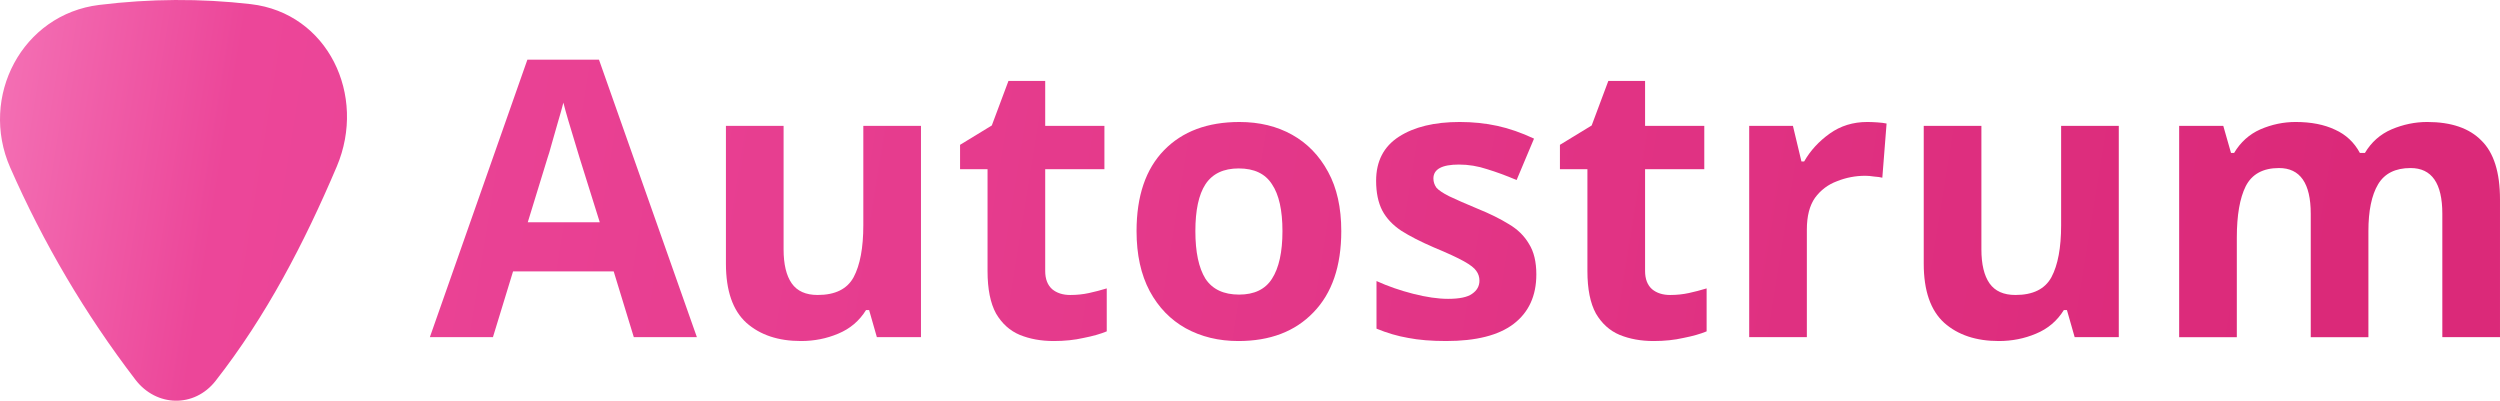
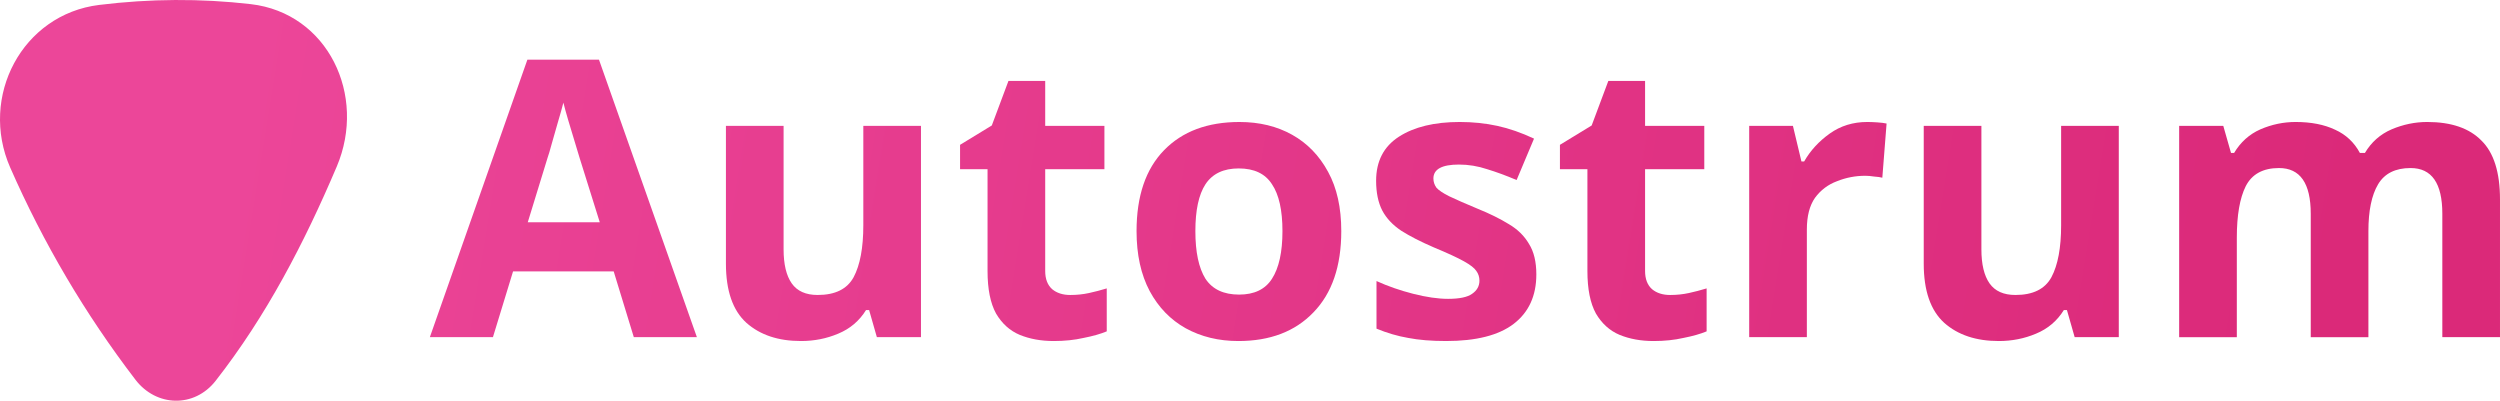
<svg xmlns="http://www.w3.org/2000/svg" xmlns:xlink="http://www.w3.org/1999/xlink" width="328.153mm" height="52.598mm" viewBox="0 0 328.153 52.598" version="1.1" id="svg8">
  <defs id="defs2">
+     <linearGradient id="linearGradient1050">
+       <stop style="stop-color:#ec4699;stop-opacity:1;" offset="0.1" id="stop1046" />
+       <stop style="stop-color:#db2979;stop-opacity:1;" offset="1" id="stop1048" />
+     </linearGradient>
    <linearGradient id="linearGradient1024">
      <stop style="stop-color:#f471b5;stop-opacity:1;" offset="0" id="stop1020" />
      <stop style="stop-color:#ec4699;stop-opacity:1;" offset="0.1" id="stop1115" />
      <stop style="stop-color:#db2979;stop-opacity:1;" offset="1" id="stop1022" />
    </linearGradient>
-     <linearGradient xlink:href="#linearGradient1024" id="linearGradient457" gradientUnits="userSpaceOnUse" x1="16.09" y1="95.789" x2="330.773" y2="146.678" gradientTransform="translate(1.924071,-79.54478)" />
+     <linearGradient xlink:href="#linearGradient1050" id="linearGradient457" gradientUnits="userSpaceOnUse" x1="16.09" y1="95.789" x2="330.773" y2="146.678" gradientTransform="translate(1.924071,-79.54478)" />
    <linearGradient xlink:href="#linearGradient1024" id="linearGradient459" gradientUnits="userSpaceOnUse" x1="16.09" y1="95.789" x2="330.773" y2="146.678" gradientTransform="translate(-7.071763,-79.5448)" />
    <linearGradient xlink:href="#linearGradient1024" id="linearGradient663" gradientUnits="userSpaceOnUse" gradientTransform="translate(-7.071763,-79.5448)" x1="16.09" y1="95.789" x2="330.773" y2="146.678" />
    <linearGradient xlink:href="#linearGradient1024" id="linearGradient665" gradientUnits="userSpaceOnUse" gradientTransform="translate(-7.071763,-79.5448)" x1="16.09" y1="95.789" x2="330.773" y2="146.678" />
    <linearGradient xlink:href="#linearGradient1024" id="linearGradient667" gradientUnits="userSpaceOnUse" gradientTransform="translate(-7.071763,-79.5448)" x1="16.09" y1="95.789" x2="330.773" y2="146.678" />
    <linearGradient xlink:href="#linearGradient1024" id="linearGradient669" gradientUnits="userSpaceOnUse" gradientTransform="translate(-7.071763,-79.5448)" x1="16.09" y1="95.789" x2="330.773" y2="146.678" />
    <linearGradient xlink:href="#linearGradient1024" id="linearGradient671" gradientUnits="userSpaceOnUse" gradientTransform="translate(-7.071763,-79.5448)" x1="16.09" y1="95.789" x2="330.773" y2="146.678" />
    <linearGradient xlink:href="#linearGradient1024" id="linearGradient673" gradientUnits="userSpaceOnUse" gradientTransform="translate(-7.071763,-79.5448)" x1="16.09" y1="95.789" x2="330.773" y2="146.678" />
    <linearGradient xlink:href="#linearGradient1024" id="linearGradient675" gradientUnits="userSpaceOnUse" gradientTransform="translate(-7.071763,-79.5448)" x1="16.09" y1="95.789" x2="330.773" y2="146.678" />
    <linearGradient xlink:href="#linearGradient1024" id="linearGradient677" gradientUnits="userSpaceOnUse" gradientTransform="translate(-7.071763,-79.5448)" x1="16.09" y1="95.789" x2="330.773" y2="146.678" />
    <linearGradient xlink:href="#linearGradient1024" id="linearGradient679" gradientUnits="userSpaceOnUse" gradientTransform="translate(-7.071763,-79.5448)" x1="16.09" y1="95.789" x2="330.773" y2="146.678" />
  </defs>
  <g id="layer1" transform="translate(-17.70105,-15.98227)">
-     <g id="g488">
-       <path id="path443" style="opacity:0.998;fill:url(#linearGradient457);fill-opacity:1;stroke-width:1.032;stroke-linejoin:round;paint-order:stroke fill markers" d="M 35.476,65.819 C 28.842,57.155 23.383,47.864 19.041,37.976 14.95,28.659 20.618,17.872 30.71,16.63 c 6.67,-0.821 13.31,-0.868 19.916,-0.103 10.095,1.17 15.257,11.954 11.275,21.325 -4.264,10.038 -9.246,19.614 -15.898,28.118 -2.788,3.565 -7.776,3.443 -10.528,-0.151 z" />
-       <g aria-label="Autostrum" id="text7417" style="font-size:50.8px;line-height:1.25;fill:url(#linearGradient459);stroke-width:0.265">
-         <path d="m 100.896,60.239 -2.642,-8.636 h -13.208 l -2.642,8.636 h -8.28 l 12.802,-36.424 h 9.398 l 12.852,36.424 z m -7.112,-23.52 q -0.254,-0.864 -0.66,-2.184 -0.406,-1.321 -0.813,-2.692 -0.406,-1.372 -0.66,-2.388 -0.254,1.016 -0.711,2.54 -0.406,1.473 -0.813,2.845 -0.356,1.321 -0.559,1.88 l -2.591,8.433 h 9.449 z" style="font-weight:bold;font-family:'Noto Sans';-inkscape-font-specification:'Noto Sans Bold';fill:url(#linearGradient663)" id="path578" />
-         <path d="m 138.59,32.502 v 27.737 h -5.791 l -1.016,-3.556 h -0.406 q -1.321,2.134 -3.658,3.099 -2.286,0.965 -4.877,0.965 -4.47,0 -7.163,-2.388 -2.692,-2.438 -2.692,-7.772 v -18.085 h 7.569 v 16.205 q 0,2.946 1.067,4.47 1.067,1.524 3.404,1.524 3.454,0 4.724,-2.337 1.27,-2.388 1.27,-6.807 v -13.056 z" style="font-weight:bold;font-family:'Noto Sans';-inkscape-font-specification:'Noto Sans Bold';fill:url(#linearGradient665)" id="path580" />
-         <path d="m 158.199,54.702 q 1.27,0 2.438,-0.254 1.168,-0.254 2.337,-0.61 v 5.639 q -1.219,0.508 -3.048,0.864 -1.778,0.406 -3.912,0.406 -2.489,0 -4.47,-0.813 -1.93,-0.813 -3.099,-2.794 -1.118,-2.032 -1.118,-5.588 v -13.36 h -3.607 v -3.2 l 4.166,-2.54 2.184,-5.842 h 4.826 v 5.893 h 7.772 v 5.69 h -7.772 v 13.36 q 0,1.575 0.914,2.388 0.914,0.762 2.388,0.762 z" style="font-weight:bold;font-family:'Noto Sans';-inkscape-font-specification:'Noto Sans Bold';fill:url(#linearGradient667)" id="path582" />
-         <path d="m 193.759,46.32 q 0,6.909 -3.658,10.668 -3.607,3.759 -9.855,3.759 -3.861,0 -6.909,-1.676 -2.997,-1.676 -4.724,-4.877 -1.727,-3.251 -1.727,-7.874 0,-6.909 3.607,-10.617 3.607,-3.708 9.906,-3.708 3.912,0 6.909,1.676 2.997,1.676 4.724,4.877 1.727,3.15 1.727,7.772 z m -19.152,0 q 0,4.115 1.321,6.248 1.372,2.083 4.42,2.083 2.997,0 4.318,-2.083 1.372,-2.134 1.372,-6.248 0,-4.115 -1.372,-6.147 -1.321,-2.083 -4.369,-2.083 -2.997,0 -4.369,2.083 -1.321,2.032 -1.321,6.147 z" style="font-weight:bold;font-family:'Noto Sans';-inkscape-font-specification:'Noto Sans Bold';fill:url(#linearGradient669)" id="path584" />
-         <path d="m 219.362,52.009 q 0,4.216 -2.997,6.502 -2.946,2.235 -8.839,2.235 -2.896,0 -4.978,-0.406 -2.083,-0.356 -4.166,-1.219 v -6.248 q 2.235,1.016 4.826,1.676 2.591,0.66 4.572,0.66 2.235,0 3.15,-0.66 0.965,-0.66 0.965,-1.727 0,-0.711 -0.406,-1.27 -0.356,-0.559 -1.626,-1.27 -1.27,-0.711 -3.962,-1.829 -2.591,-1.118 -4.267,-2.184 -1.676,-1.118 -2.489,-2.642 -0.813,-1.575 -0.813,-3.912 0,-3.861 2.997,-5.791 2.997,-1.93 7.976,-1.93 2.591,0 4.928,0.508 2.337,0.508 4.826,1.676 l -2.286,5.436 q -2.032,-0.864 -3.861,-1.422 -1.829,-0.61 -3.708,-0.61 -3.353,0 -3.353,1.829 0,0.66 0.406,1.219 0.457,0.508 1.676,1.118 1.27,0.61 3.708,1.626 2.388,0.965 4.115,2.032 1.727,1.016 2.642,2.591 0.965,1.524 0.965,4.013 z" style="font-weight:bold;font-family:'Noto Sans';-inkscape-font-specification:'Noto Sans Bold';fill:url(#linearGradient671)" id="path586" />
-         <path d="m 236.939,54.702 q 1.27,0 2.438,-0.254 1.168,-0.254 2.337,-0.61 v 5.639 q -1.219,0.508 -3.048,0.864 -1.778,0.406 -3.912,0.406 -2.489,0 -4.47,-0.813 -1.93,-0.813 -3.099,-2.794 -1.118,-2.032 -1.118,-5.588 v -13.36 h -3.607 v -3.2 l 4.166,-2.54 2.184,-5.842 h 4.826 v 5.893 h 7.772 v 5.69 h -7.772 v 13.36 q 0,1.575 0.914,2.388 0.914,0.762 2.388,0.762 z" style="font-weight:bold;font-family:'Noto Sans';-inkscape-font-specification:'Noto Sans Bold';fill:url(#linearGradient673)" id="path588" />
-         <path d="m 262.796,31.994 q 0.559,0 1.321,0.051 0.762,0.051 1.219,0.152 l -0.559,7.112 q -0.356,-0.102 -1.067,-0.152 -0.66,-0.102 -1.168,-0.102 -1.93,0 -3.708,0.711 -1.778,0.66 -2.896,2.184 -1.067,1.524 -1.067,4.166 v 14.122 h -7.569 V 32.502 h 5.74 l 1.118,4.674 h 0.356 q 1.219,-2.134 3.353,-3.658 2.134,-1.524 4.928,-1.524 z" style="font-weight:bold;font-family:'Noto Sans';-inkscape-font-specification:'Noto Sans Bold';fill:url(#linearGradient675)" id="path590" />
-         <path d="m 295.816,32.502 v 27.737 h -5.791 l -1.016,-3.556 h -0.406 q -1.321,2.134 -3.658,3.099 -2.286,0.965 -4.877,0.965 -4.47,0 -7.163,-2.388 -2.692,-2.438 -2.692,-7.772 v -18.085 h 7.569 v 16.205 q 0,2.946 1.067,4.47 1.067,1.524 3.404,1.524 3.454,0 4.724,-2.337 1.27,-2.388 1.27,-6.807 v -13.056 z" style="font-weight:bold;font-family:'Noto Sans';-inkscape-font-specification:'Noto Sans Bold';fill:url(#linearGradient677)" id="path592" />
-         <path d="m 336.303,31.994 q 4.724,0 7.112,2.438 2.438,2.388 2.438,7.722 v 18.085 h -7.569 V 44.034 q 0,-5.994 -4.166,-5.994 -2.997,0 -4.267,2.134 -1.27,2.134 -1.27,6.147 v 13.919 h -7.569 V 44.034 q 0,-5.994 -4.166,-5.994 -3.15,0 -4.369,2.388 -1.168,2.337 -1.168,6.756 v 13.056 h -7.569 V 32.502 h 5.791 l 1.016,3.556 h 0.406 q 1.27,-2.134 3.454,-3.099 2.235,-0.965 4.623,-0.965 3.048,0 5.182,1.016 2.134,0.965 3.251,3.048 h 0.66 q 1.27,-2.134 3.505,-3.099 2.286,-0.965 4.674,-0.965 z" style="font-weight:bold;font-family:'Noto Sans';-inkscape-font-specification:'Noto Sans Bold';fill:url(#linearGradient679)" id="path594" />
-       </g>
+     <path id="path443" style="opacity:0.998;fill:url(#linearGradient457);fill-opacity:1;stroke-width:1.032;stroke-linejoin:round;paint-order:stroke fill markers" d="M 35.476,65.819 C 28.842,57.155 23.383,47.864 19.041,37.976 14.95,28.659 20.618,17.872 30.71,16.63 c 6.67,-0.821 13.31,-0.868 19.916,-0.103 10.095,1.17 15.257,11.954 11.275,21.325 -4.264,10.038 -9.246,19.614 -15.898,28.118 -2.788,3.565 -7.776,3.443 -10.528,-0.151 z" />
+     <g aria-label="Autostrum" id="text7417" style="font-size:50.8px;line-height:1.25;fill:url(#linearGradient459);stroke-width:0.265">
+       <path d="m 100.896,60.239 -2.642,-8.636 h -13.208 l -2.642,8.636 h -8.28 l 12.802,-36.424 h 9.398 l 12.852,36.424 z m -7.112,-23.52 q -0.254,-0.864 -0.66,-2.184 -0.406,-1.321 -0.813,-2.692 -0.406,-1.372 -0.66,-2.388 -0.254,1.016 -0.711,2.54 -0.406,1.473 -0.813,2.845 -0.356,1.321 -0.559,1.88 l -2.591,8.433 h 9.449 z" style="font-weight:bold;font-family:'Noto Sans';-inkscape-font-specification:'Noto Sans Bold';fill:url(#linearGradient663)" id="path578" />
+       <path d="m 138.59,32.502 v 27.737 h -5.791 l -1.016,-3.556 h -0.406 q -1.321,2.134 -3.658,3.099 -2.286,0.965 -4.877,0.965 -4.47,0 -7.163,-2.388 -2.692,-2.438 -2.692,-7.772 v -18.085 h 7.569 v 16.205 q 0,2.946 1.067,4.47 1.067,1.524 3.404,1.524 3.454,0 4.724,-2.337 1.27,-2.388 1.27,-6.807 v -13.056 z" style="font-weight:bold;font-family:'Noto Sans';-inkscape-font-specification:'Noto Sans Bold';fill:url(#linearGradient665)" id="path580" />
+       <path d="m 158.199,54.702 q 1.27,0 2.438,-0.254 1.168,-0.254 2.337,-0.61 v 5.639 q -1.219,0.508 -3.048,0.864 -1.778,0.406 -3.912,0.406 -2.489,0 -4.47,-0.813 -1.93,-0.813 -3.099,-2.794 -1.118,-2.032 -1.118,-5.588 v -13.36 h -3.607 v -3.2 l 4.166,-2.54 2.184,-5.842 h 4.826 v 5.893 h 7.772 v 5.69 h -7.772 v 13.36 q 0,1.575 0.914,2.388 0.914,0.762 2.388,0.762 z" style="font-weight:bold;font-family:'Noto Sans';-inkscape-font-specification:'Noto Sans Bold';fill:url(#linearGradient667)" id="path582" />
+       <path d="m 193.759,46.32 q 0,6.909 -3.658,10.668 -3.607,3.759 -9.855,3.759 -3.861,0 -6.909,-1.676 -2.997,-1.676 -4.724,-4.877 -1.727,-3.251 -1.727,-7.874 0,-6.909 3.607,-10.617 3.607,-3.708 9.906,-3.708 3.912,0 6.909,1.676 2.997,1.676 4.724,4.877 1.727,3.15 1.727,7.772 z m -19.152,0 q 0,4.115 1.321,6.248 1.372,2.083 4.42,2.083 2.997,0 4.318,-2.083 1.372,-2.134 1.372,-6.248 0,-4.115 -1.372,-6.147 -1.321,-2.083 -4.369,-2.083 -2.997,0 -4.369,2.083 -1.321,2.032 -1.321,6.147 z" style="font-weight:bold;font-family:'Noto Sans';-inkscape-font-specification:'Noto Sans Bold';fill:url(#linearGradient669)" id="path584" />
+       <path d="m 219.362,52.009 q 0,4.216 -2.997,6.502 -2.946,2.235 -8.839,2.235 -2.896,0 -4.978,-0.406 -2.083,-0.356 -4.166,-1.219 v -6.248 q 2.235,1.016 4.826,1.676 2.591,0.66 4.572,0.66 2.235,0 3.15,-0.66 0.965,-0.66 0.965,-1.727 0,-0.711 -0.406,-1.27 -0.356,-0.559 -1.626,-1.27 -1.27,-0.711 -3.962,-1.829 -2.591,-1.118 -4.267,-2.184 -1.676,-1.118 -2.489,-2.642 -0.813,-1.575 -0.813,-3.912 0,-3.861 2.997,-5.791 2.997,-1.93 7.976,-1.93 2.591,0 4.928,0.508 2.337,0.508 4.826,1.676 l -2.286,5.436 q -2.032,-0.864 -3.861,-1.422 -1.829,-0.61 -3.708,-0.61 -3.353,0 -3.353,1.829 0,0.66 0.406,1.219 0.457,0.508 1.676,1.118 1.27,0.61 3.708,1.626 2.388,0.965 4.115,2.032 1.727,1.016 2.642,2.591 0.965,1.524 0.965,4.013 z" style="font-weight:bold;font-family:'Noto Sans';-inkscape-font-specification:'Noto Sans Bold';fill:url(#linearGradient671)" id="path586" />
+       <path d="m 236.939,54.702 q 1.27,0 2.438,-0.254 1.168,-0.254 2.337,-0.61 v 5.639 q -1.219,0.508 -3.048,0.864 -1.778,0.406 -3.912,0.406 -2.489,0 -4.47,-0.813 -1.93,-0.813 -3.099,-2.794 -1.118,-2.032 -1.118,-5.588 v -13.36 h -3.607 v -3.2 l 4.166,-2.54 2.184,-5.842 h 4.826 v 5.893 h 7.772 v 5.69 h -7.772 v 13.36 q 0,1.575 0.914,2.388 0.914,0.762 2.388,0.762 z" style="font-weight:bold;font-family:'Noto Sans';-inkscape-font-specification:'Noto Sans Bold';fill:url(#linearGradient673)" id="path588" />
+       <path d="m 262.796,31.994 q 0.559,0 1.321,0.051 0.762,0.051 1.219,0.152 l -0.559,7.112 q -0.356,-0.102 -1.067,-0.152 -0.66,-0.102 -1.168,-0.102 -1.93,0 -3.708,0.711 -1.778,0.66 -2.896,2.184 -1.067,1.524 -1.067,4.166 v 14.122 h -7.569 V 32.502 h 5.74 l 1.118,4.674 h 0.356 q 1.219,-2.134 3.353,-3.658 2.134,-1.524 4.928,-1.524 z" style="font-weight:bold;font-family:'Noto Sans';-inkscape-font-specification:'Noto Sans Bold';fill:url(#linearGradient675)" id="path590" />
+       <path d="m 295.816,32.502 v 27.737 h -5.791 l -1.016,-3.556 h -0.406 q -1.321,2.134 -3.658,3.099 -2.286,0.965 -4.877,0.965 -4.47,0 -7.163,-2.388 -2.692,-2.438 -2.692,-7.772 v -18.085 h 7.569 v 16.205 q 0,2.946 1.067,4.47 1.067,1.524 3.404,1.524 3.454,0 4.724,-2.337 1.27,-2.388 1.27,-6.807 v -13.056 z" style="font-weight:bold;font-family:'Noto Sans';-inkscape-font-specification:'Noto Sans Bold';fill:url(#linearGradient677)" id="path592" />
+       <path d="m 336.303,31.994 q 4.724,0 7.112,2.438 2.438,2.388 2.438,7.722 v 18.085 h -7.569 V 44.034 q 0,-5.994 -4.166,-5.994 -2.997,0 -4.267,2.134 -1.27,2.134 -1.27,6.147 v 13.919 h -7.569 V 44.034 q 0,-5.994 -4.166,-5.994 -3.15,0 -4.369,2.388 -1.168,2.337 -1.168,6.756 v 13.056 h -7.569 V 32.502 h 5.791 l 1.016,3.556 h 0.406 q 1.27,-2.134 3.454,-3.099 2.235,-0.965 4.623,-0.965 3.048,0 5.182,1.016 2.134,0.965 3.251,3.048 h 0.66 q 1.27,-2.134 3.505,-3.099 2.286,-0.965 4.674,-0.965 z" style="font-weight:bold;font-family:'Noto Sans';-inkscape-font-specification:'Noto Sans Bold';fill:url(#linearGradient679)" id="path594" />
    </g>
  </g>
</svg>
